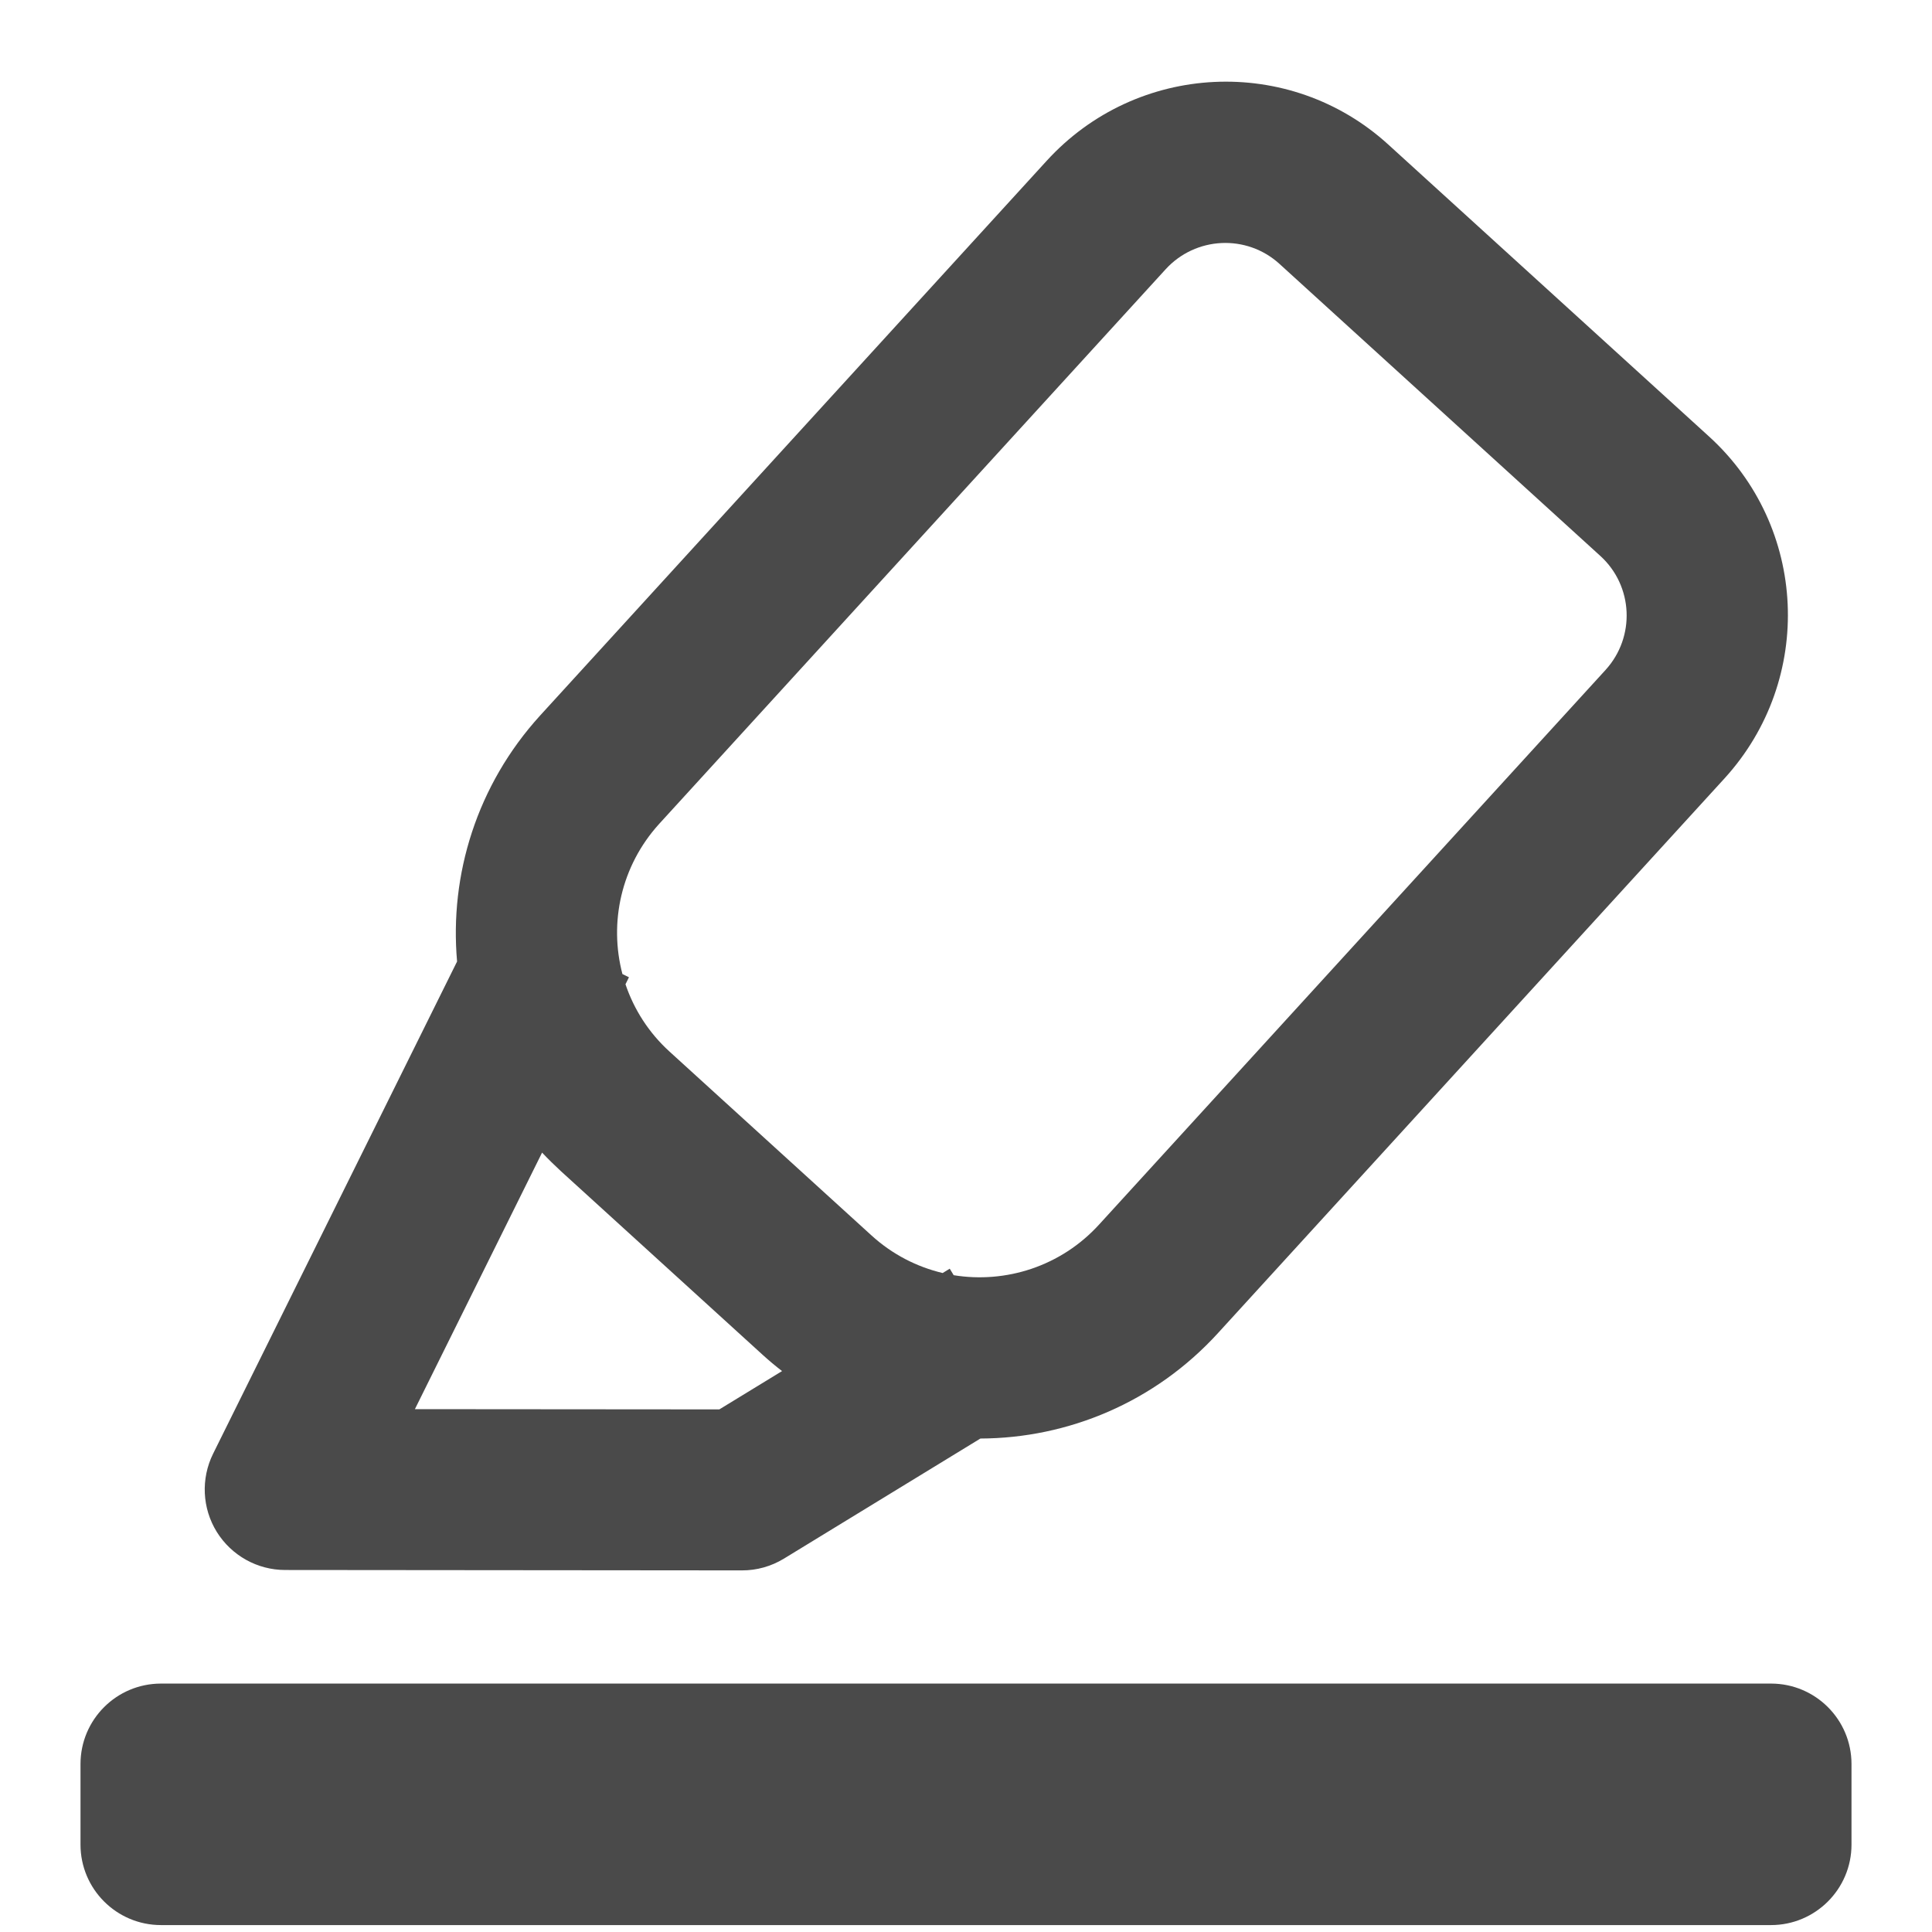
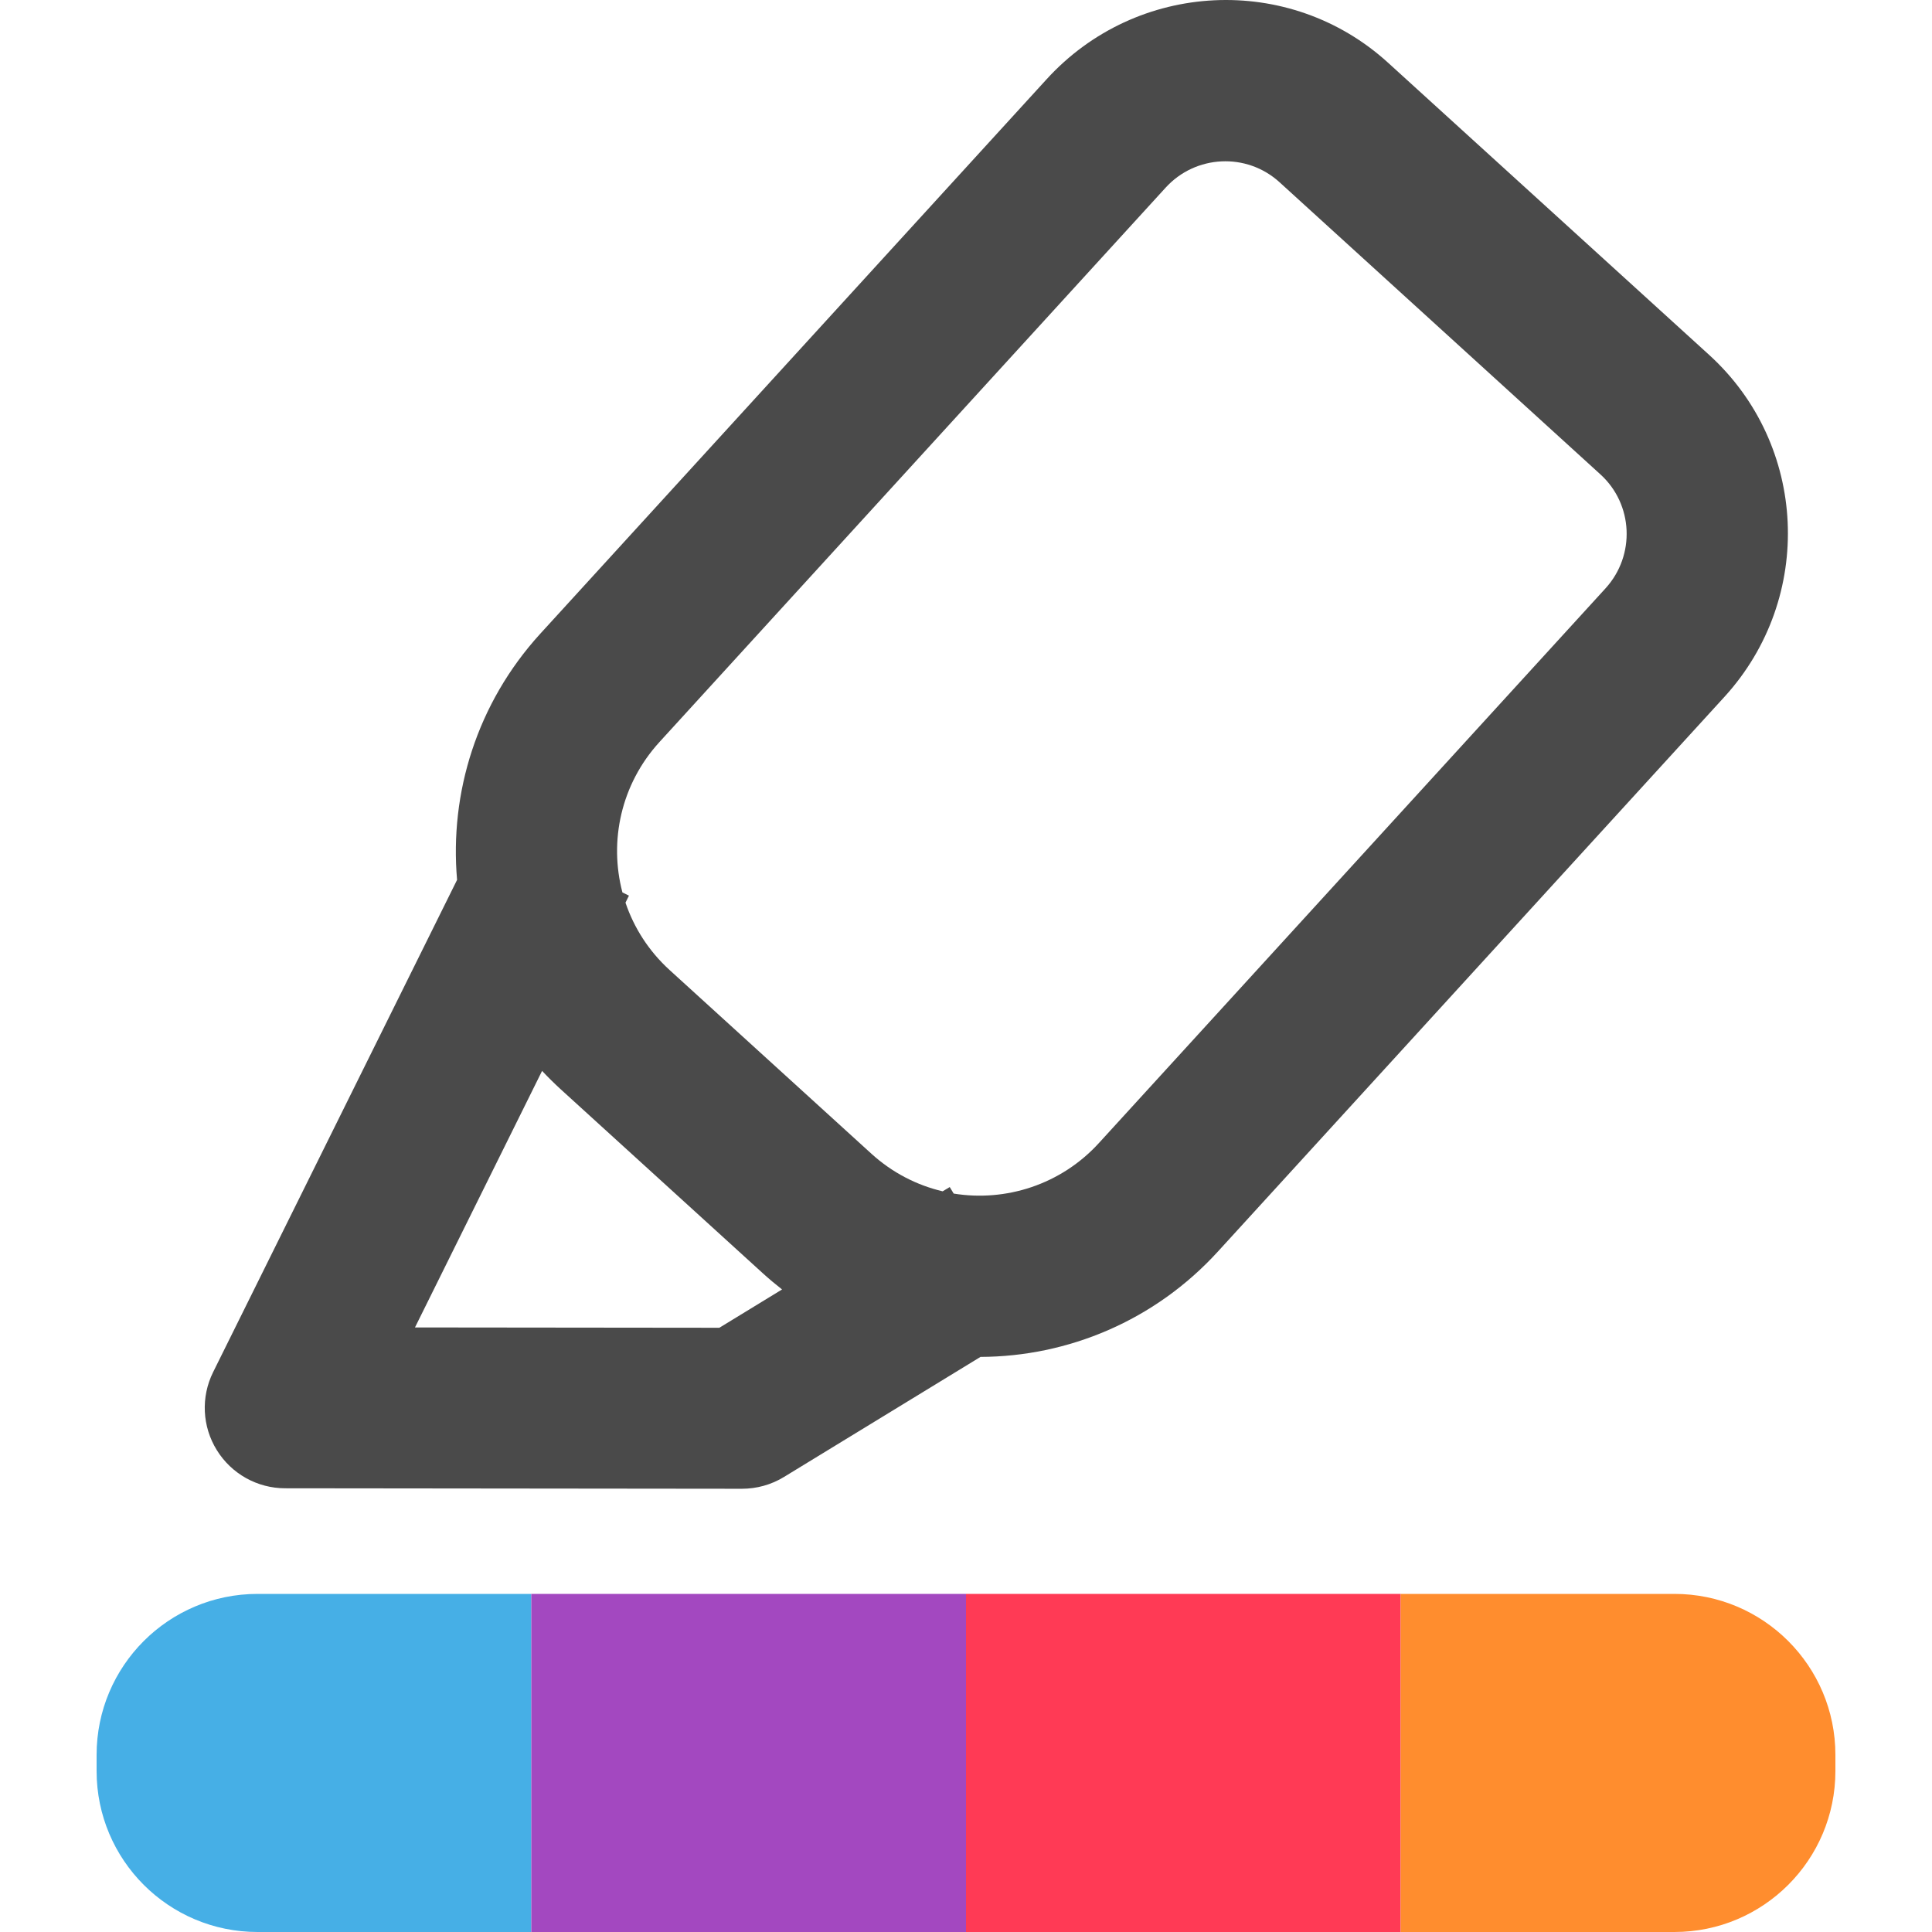
<svg xmlns="http://www.w3.org/2000/svg" width="24" height="24" viewBox="0 0 24 24" fill="none">
-   <path d="M1 21.914C1 21.361 1.448 20.914 2 20.914H22C22.552 20.914 23 21.361 23 21.914V22.914C23 23.466 22.552 23.914 22 23.914H2C1.448 23.914 1 23.466 1 22.914V21.914Z" fill="#4A4A4A" />
-   <path fill-rule="evenodd" clip-rule="evenodd" d="M17.244 1.794C16.019 0.679 14.119 0.771 13 2L6.71 8.888C5.923 9.753 5.583 10.867 5.678 11.944L2.647 18.059C2.494 18.369 2.511 18.736 2.693 19.03C2.876 19.324 3.197 19.503 3.542 19.503L9.215 19.508C9.4 19.509 9.58 19.458 9.738 19.362L12.179 17.87C13.264 17.866 14.345 17.423 15.134 16.556L21.424 9.668C22.543 8.439 22.457 6.539 21.231 5.423L17.244 1.794ZM11.847 15.841L11.798 15.76L11.71 15.814C11.39 15.738 11.085 15.583 10.826 15.347L8.318 13.064C8.058 12.828 7.875 12.538 7.77 12.227L7.813 12.14L7.732 12.1C7.564 11.464 7.713 10.758 8.189 10.234L14.479 3.346C14.852 2.937 15.485 2.906 15.894 3.278L19.881 6.907C20.289 7.279 20.318 7.912 19.945 8.322L13.655 15.21C13.18 15.732 12.494 15.946 11.847 15.841ZM6.734 14.318C6.808 14.397 6.886 14.473 6.967 14.548L9.475 16.831C9.553 16.902 9.633 16.969 9.715 17.032L8.936 17.508L5.154 17.505L6.734 14.318Z" fill="#4A4A4A" />
+   <path d="M1.2 21.8C1.2 20.695 2.095 19.8 3.2 19.8H6.6V24H3.2C2.095 24 1.2 23.105 1.2 22V21.8Z" fill="#46AFE6" />
+   <rect x="6.6" y="19.8" width="5.4" height="4.2" fill="#A348C0" />
+   <rect x="12" y="19.8" width="5.4" height="4.2" fill="#FF3A55" />
+   <path d="M17.4 19.8H20.8C21.904 19.8 22.8 20.695 22.8 21.8V22C22.8 23.105 21.904 24 20.8 24H17.4V19.8Z" fill="#FF8D2E" />
+   <path fill-rule="evenodd" clip-rule="evenodd" d="M17.244 0.78C16.019 -0.336 14.119 -0.243 13 0.986L6.71 7.874C5.923 8.738 5.584 9.852 5.678 10.93L2.648 17.044C2.494 17.354 2.511 17.721 2.694 18.015C2.876 18.309 3.197 18.488 3.543 18.488L9.216 18.494C9.4 18.494 9.581 18.444 9.738 18.348L12.18 16.856C13.264 16.852 14.345 16.409 15.134 15.542L21.424 8.654C22.543 7.425 22.457 5.524 21.232 4.409L17.244 0.78ZM11.847 14.827L11.798 14.746L11.71 14.799C11.391 14.724 11.086 14.569 10.826 14.333L8.318 12.05C8.058 11.813 7.875 11.524 7.77 11.213L7.813 11.126L7.732 11.086C7.564 10.45 7.713 9.744 8.19 9.22L14.479 2.332C14.852 1.922 15.486 1.892 15.894 2.263L19.881 5.893C20.289 6.264 20.318 6.898 19.945 7.308L13.655 14.195C13.181 14.717 12.494 14.932 11.847 14.827ZM6.734 13.303C6.808 13.382 6.886 13.459 6.967 13.533L9.475 15.816C9.553 15.887 9.633 15.954 9.715 16.018L8.936 16.494L5.155 16.49L6.734 13.303Z" fill="#4A4A4A" />
</svg>
